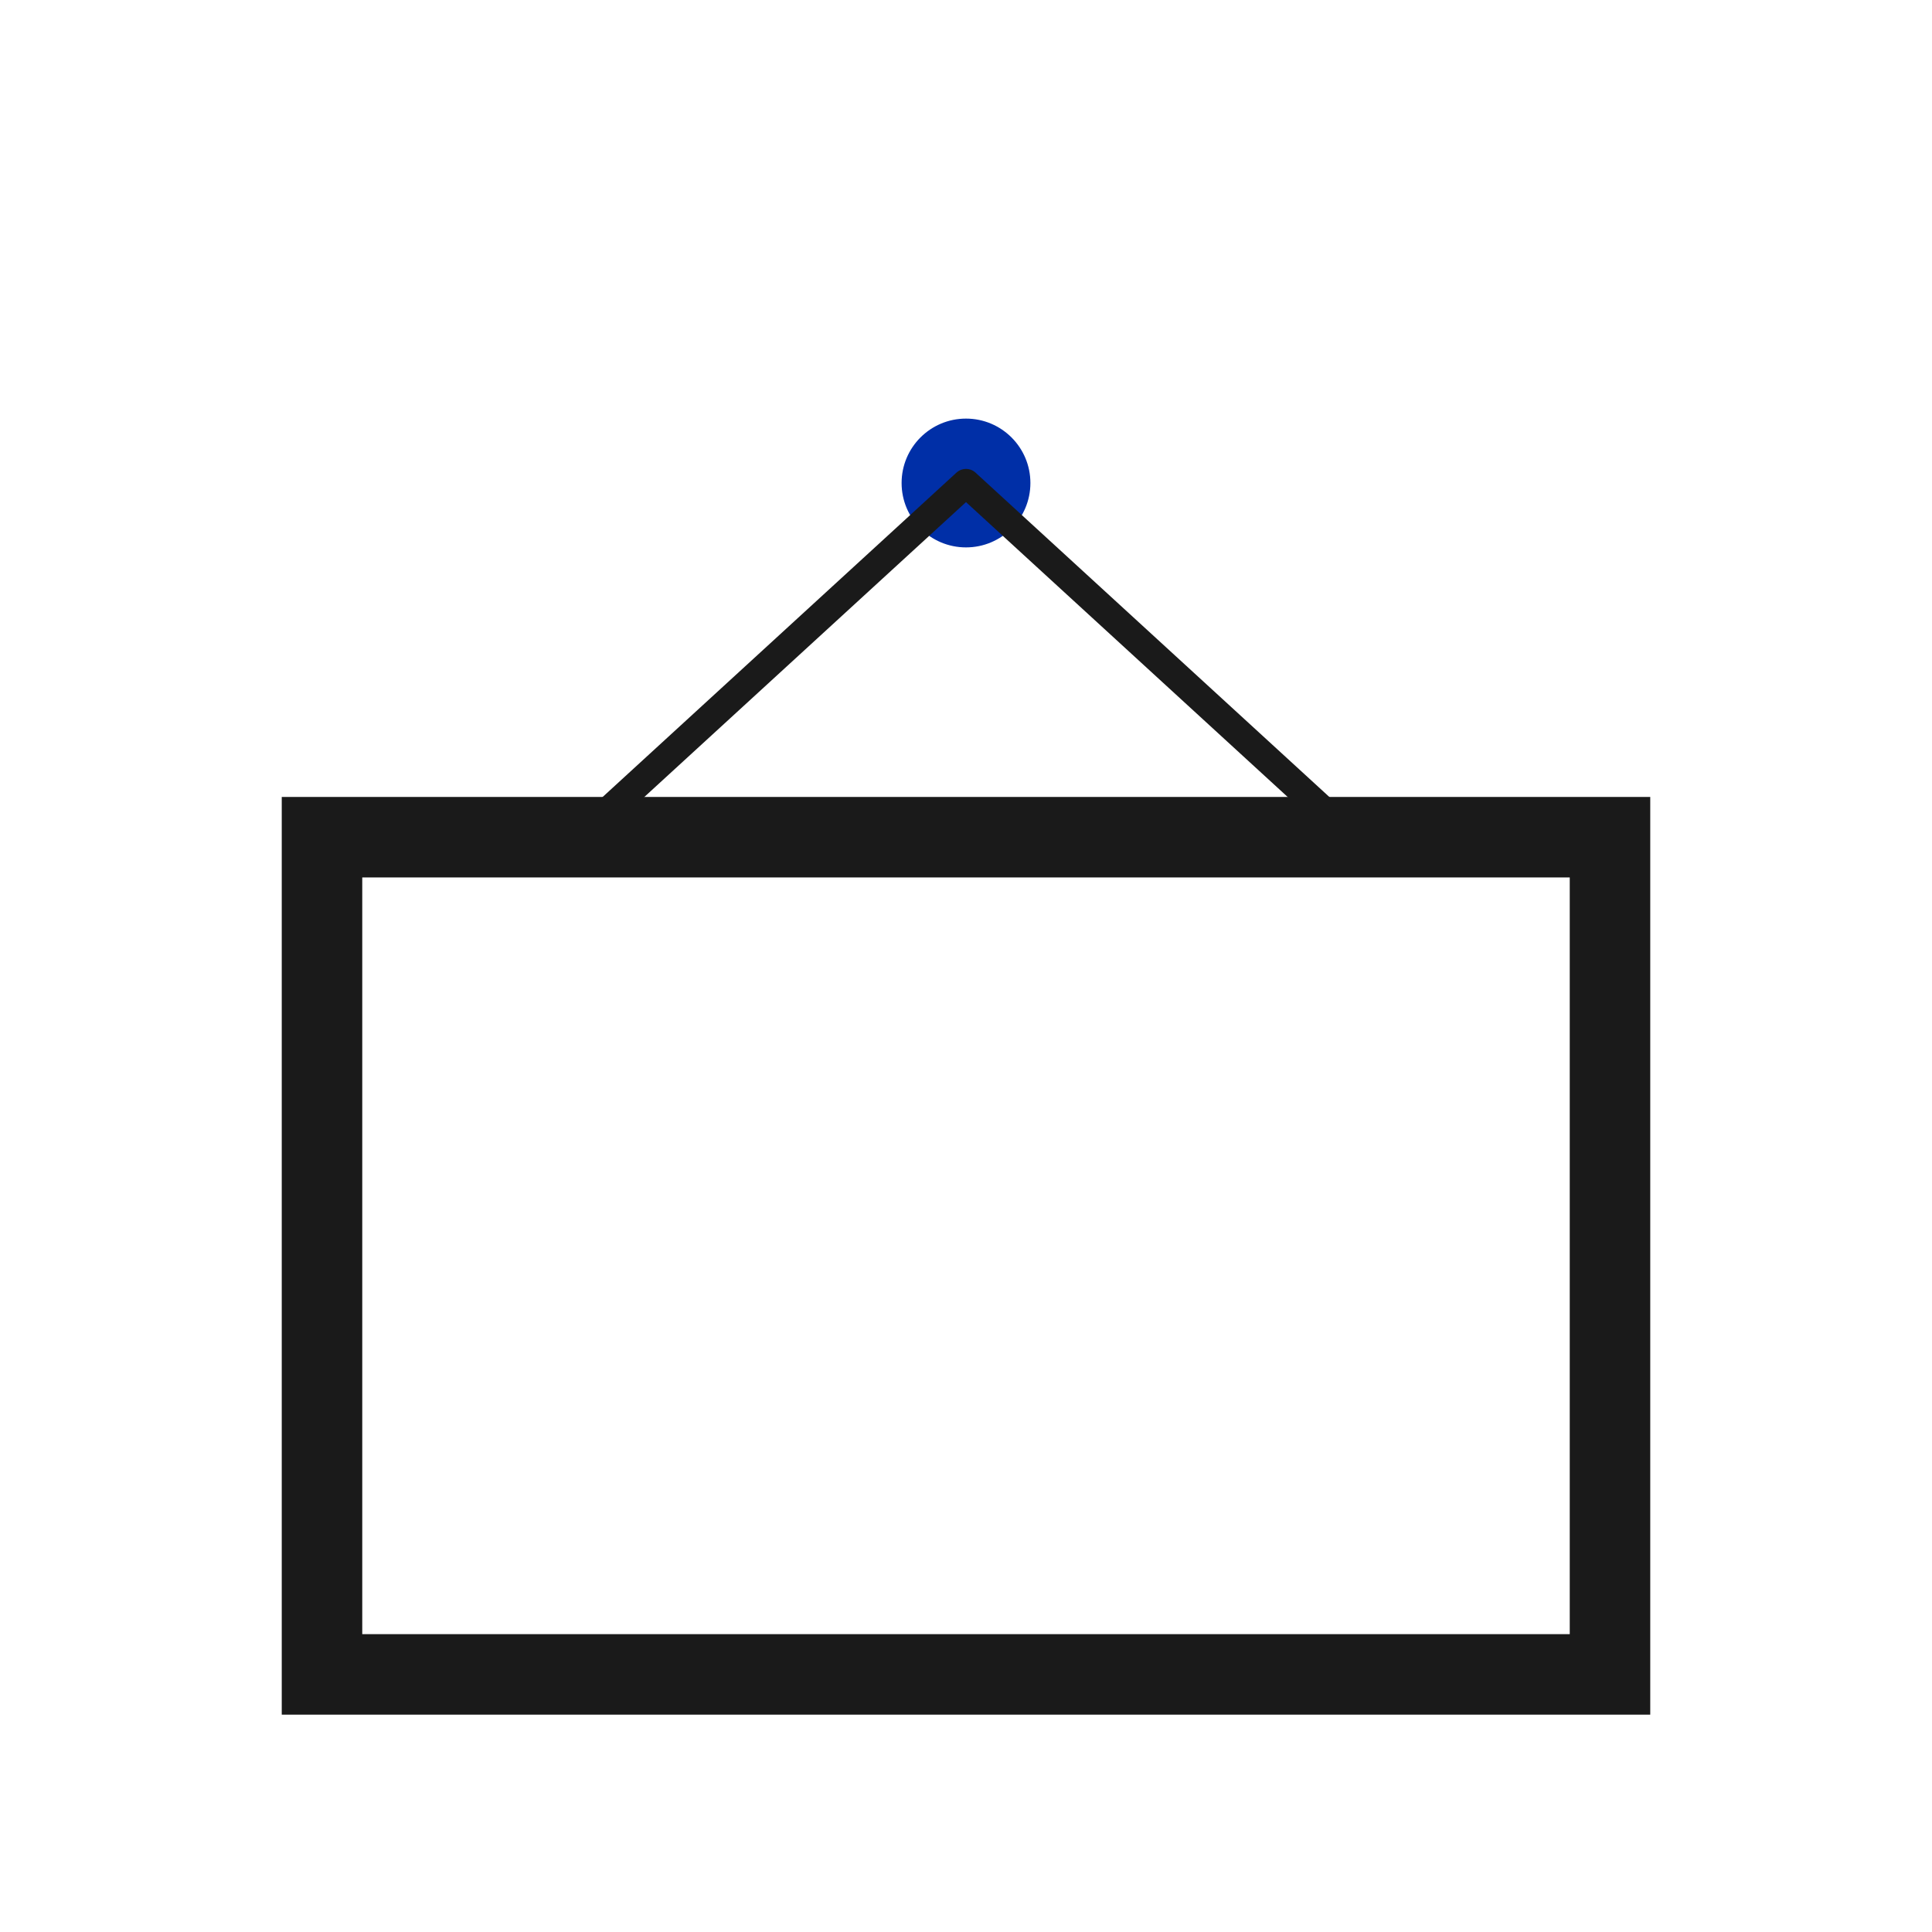
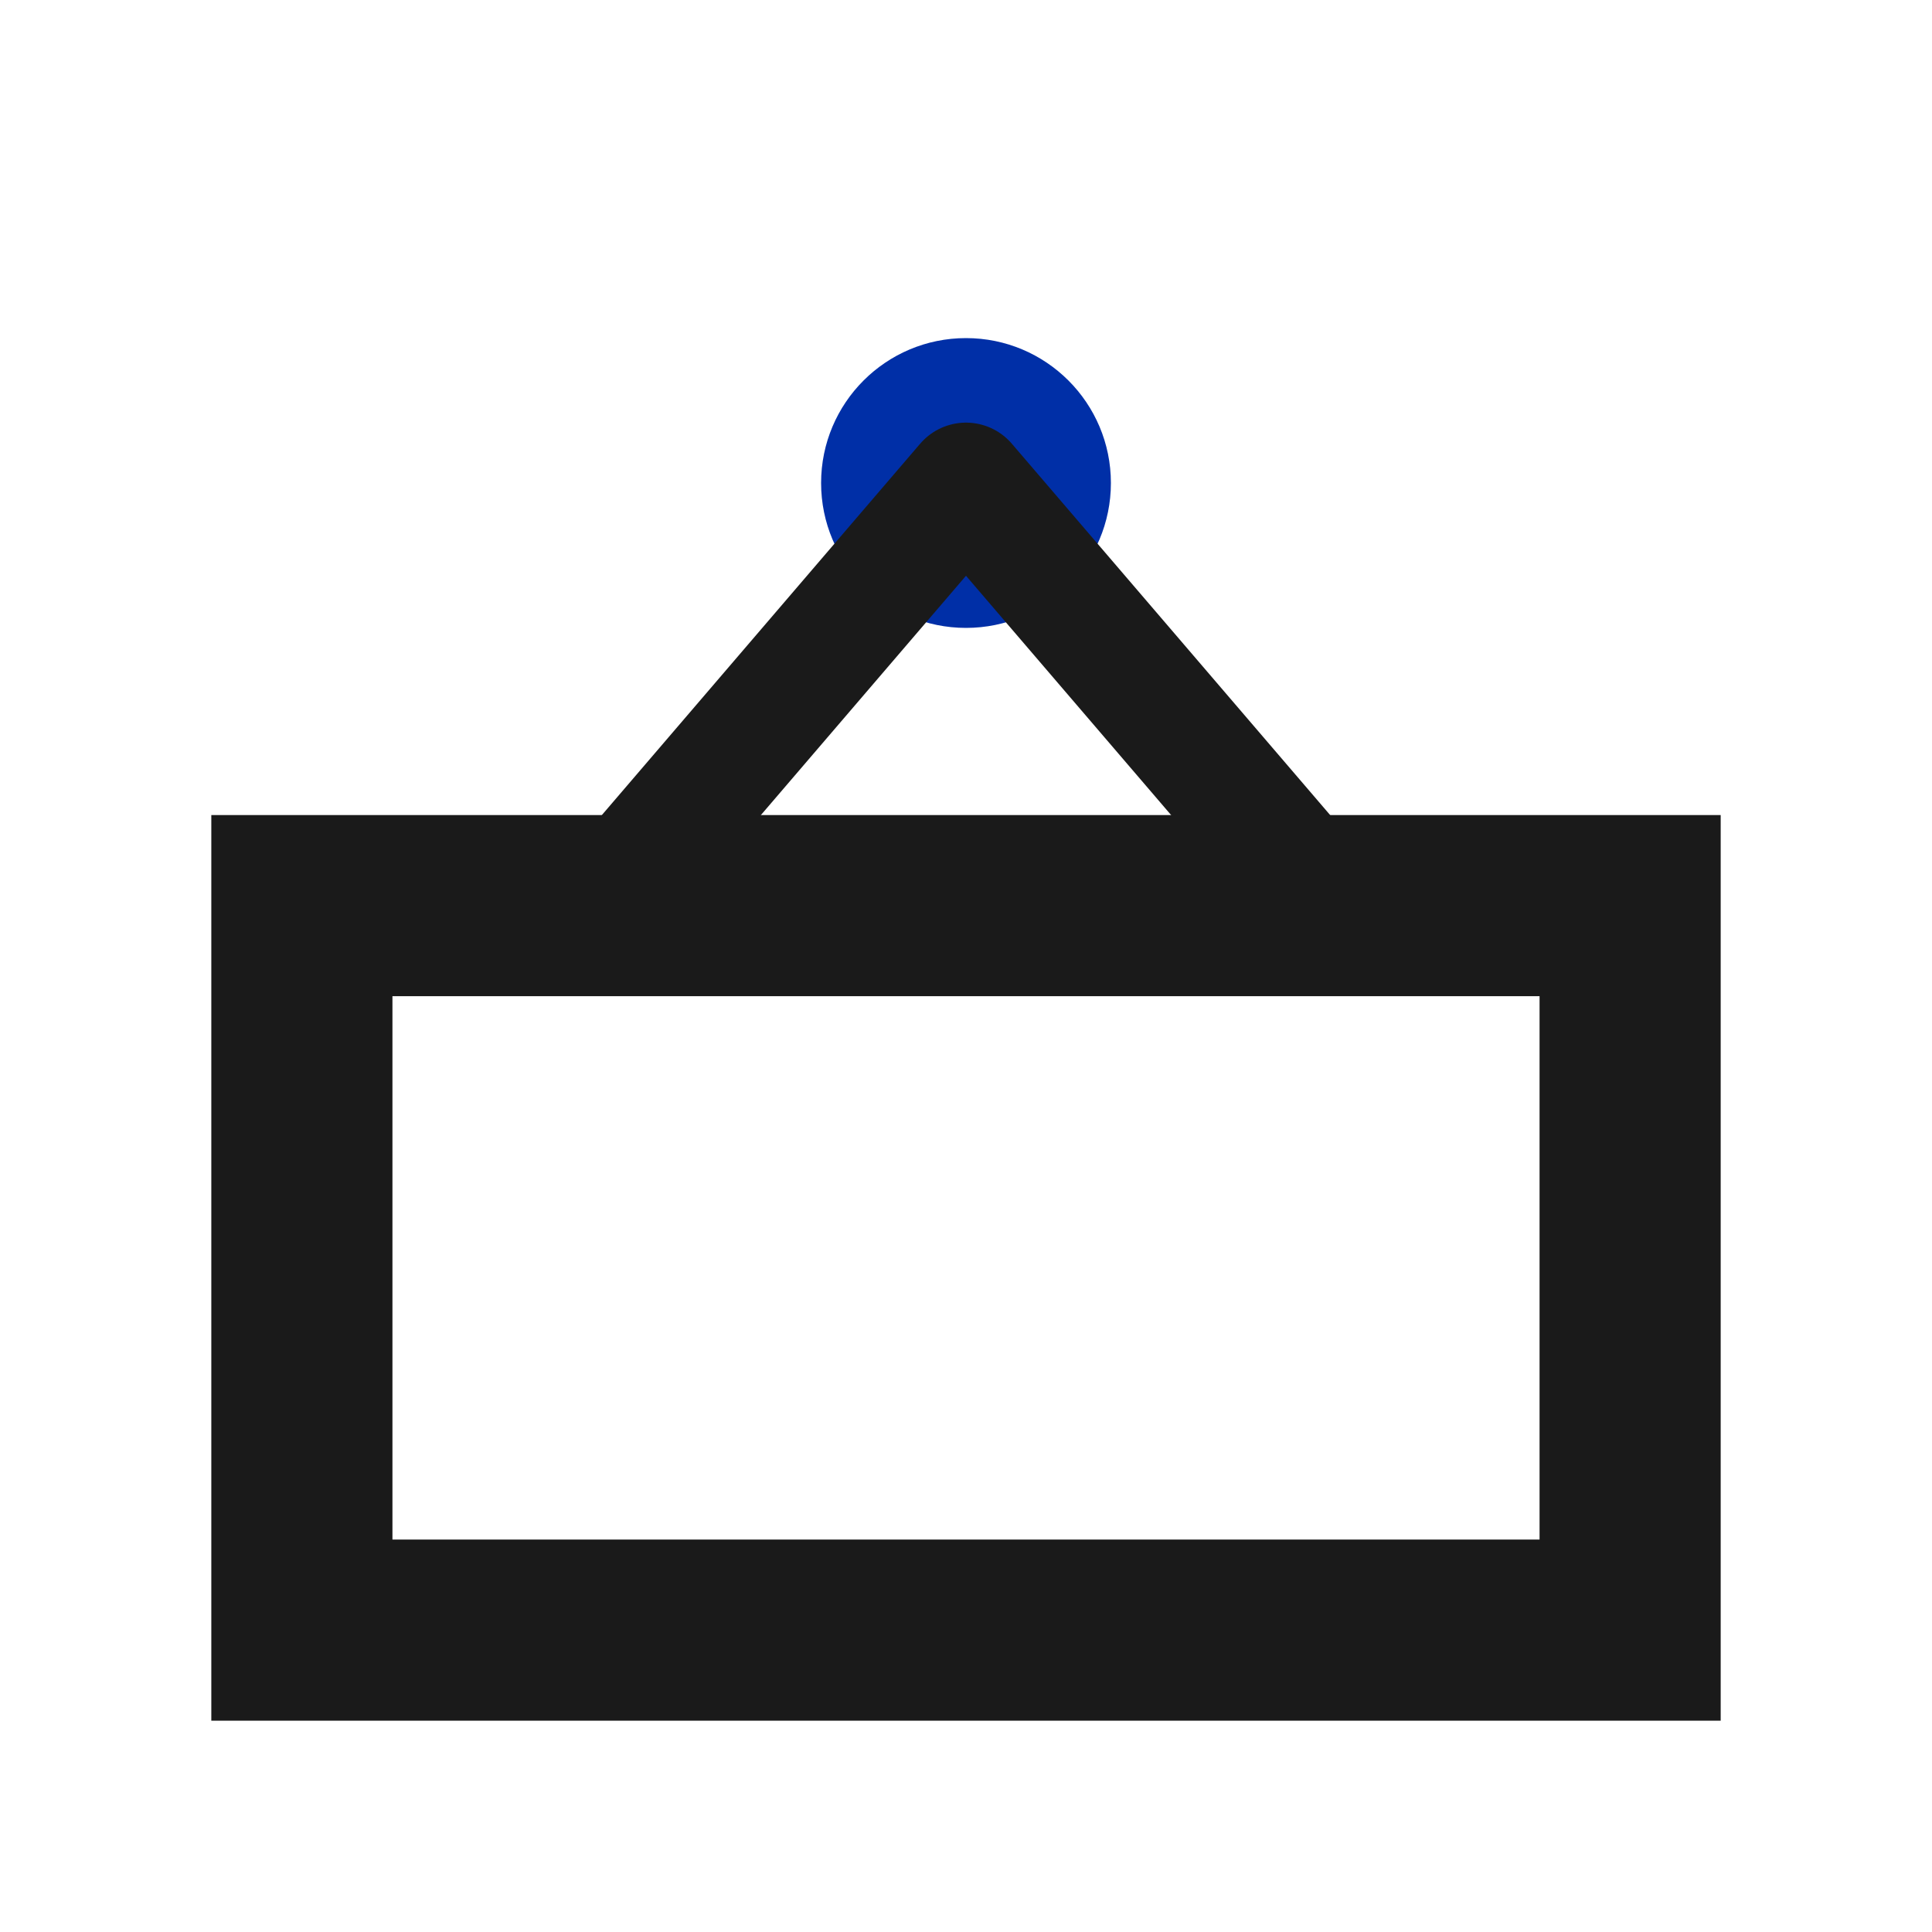
- <svg xmlns="http://www.w3.org/2000/svg" viewBox="0 0 120 120" fill="none">
-   <circle cx="60" cy="30" r="4" fill="#002FA7" />
-   <path d="M60 30 L36 52 M60 30 L84 52" stroke="#1A1A1A" stroke-width="1.75" stroke-linecap="round" />
-   <rect x="20" y="52" width="80" height="52" stroke="#1A1A1A" stroke-width="5" />
+ <svg xmlns="http://www.w3.org/2000/svg" viewBox="0 0 32 32">
+   <circle cx="16" cy="8" r="2.4" fill="#002FA7" />
+   <path d="M16 8 L10 15 M16 8 L22 15" stroke="#1A1A1A" stroke-width="2" stroke-linecap="round" fill="none" />
+   <rect x="5" y="15" width="22" height="12" stroke="#1A1A1A" stroke-width="3" fill="none" />
</svg>
